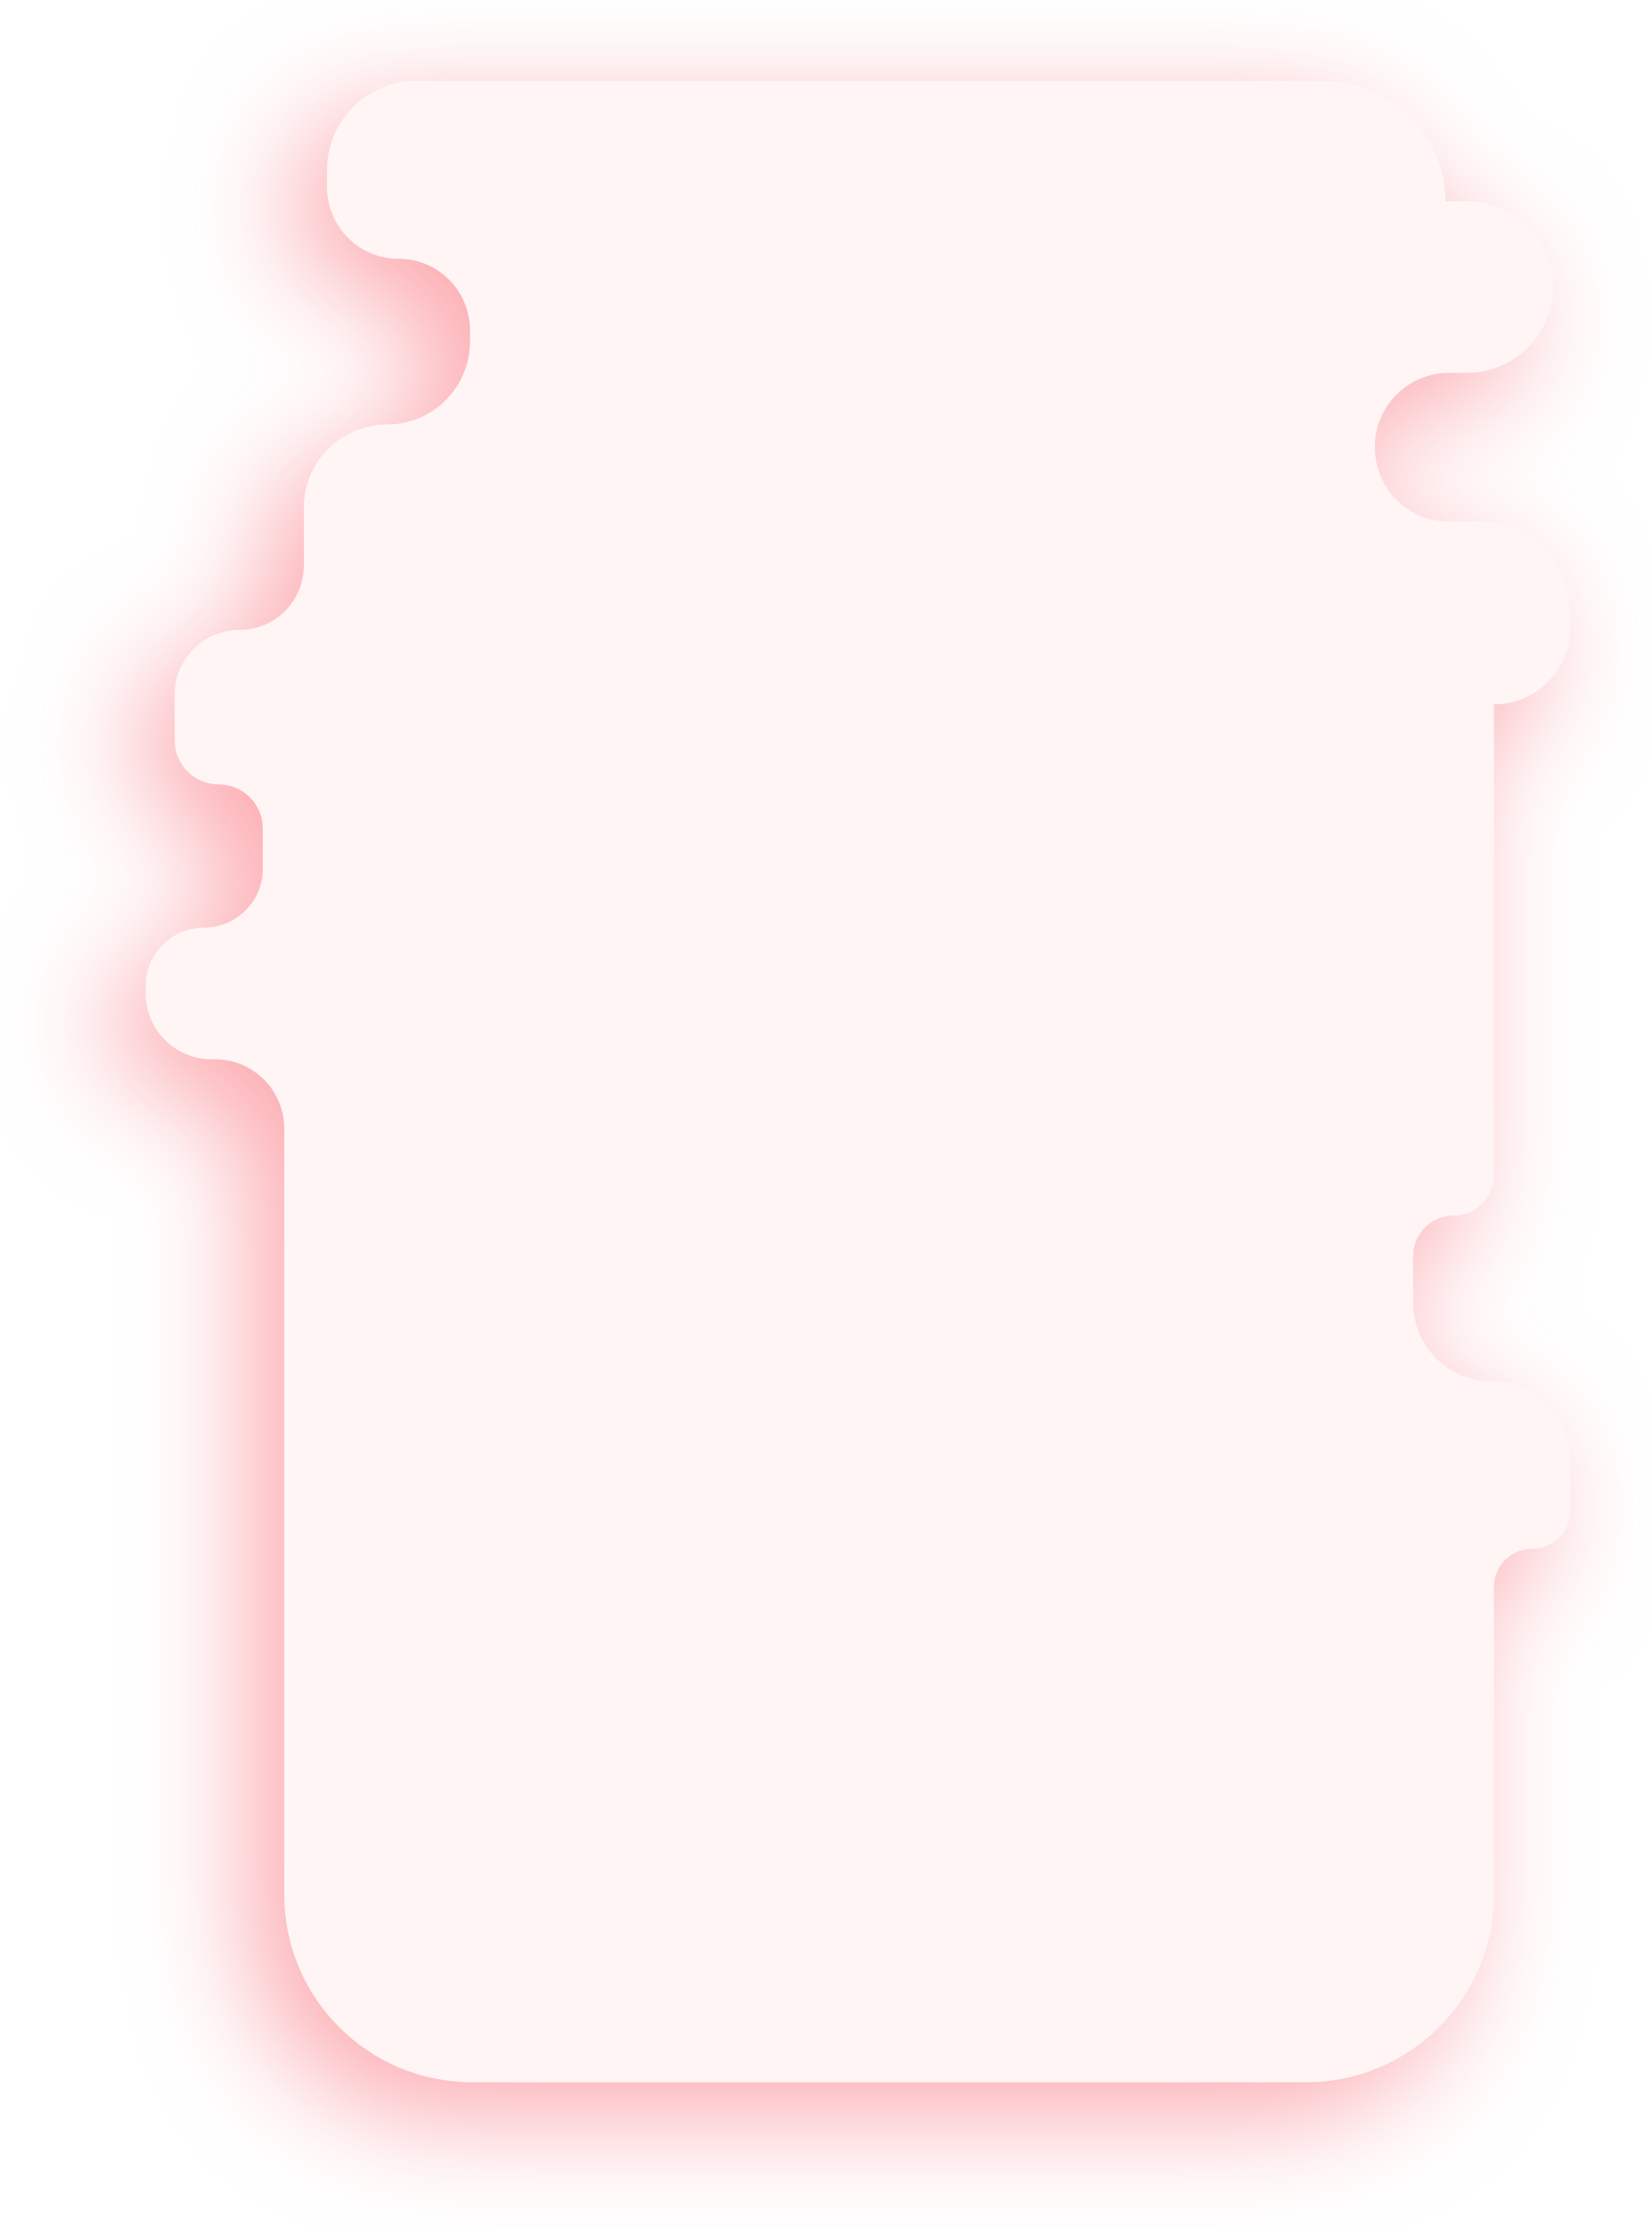
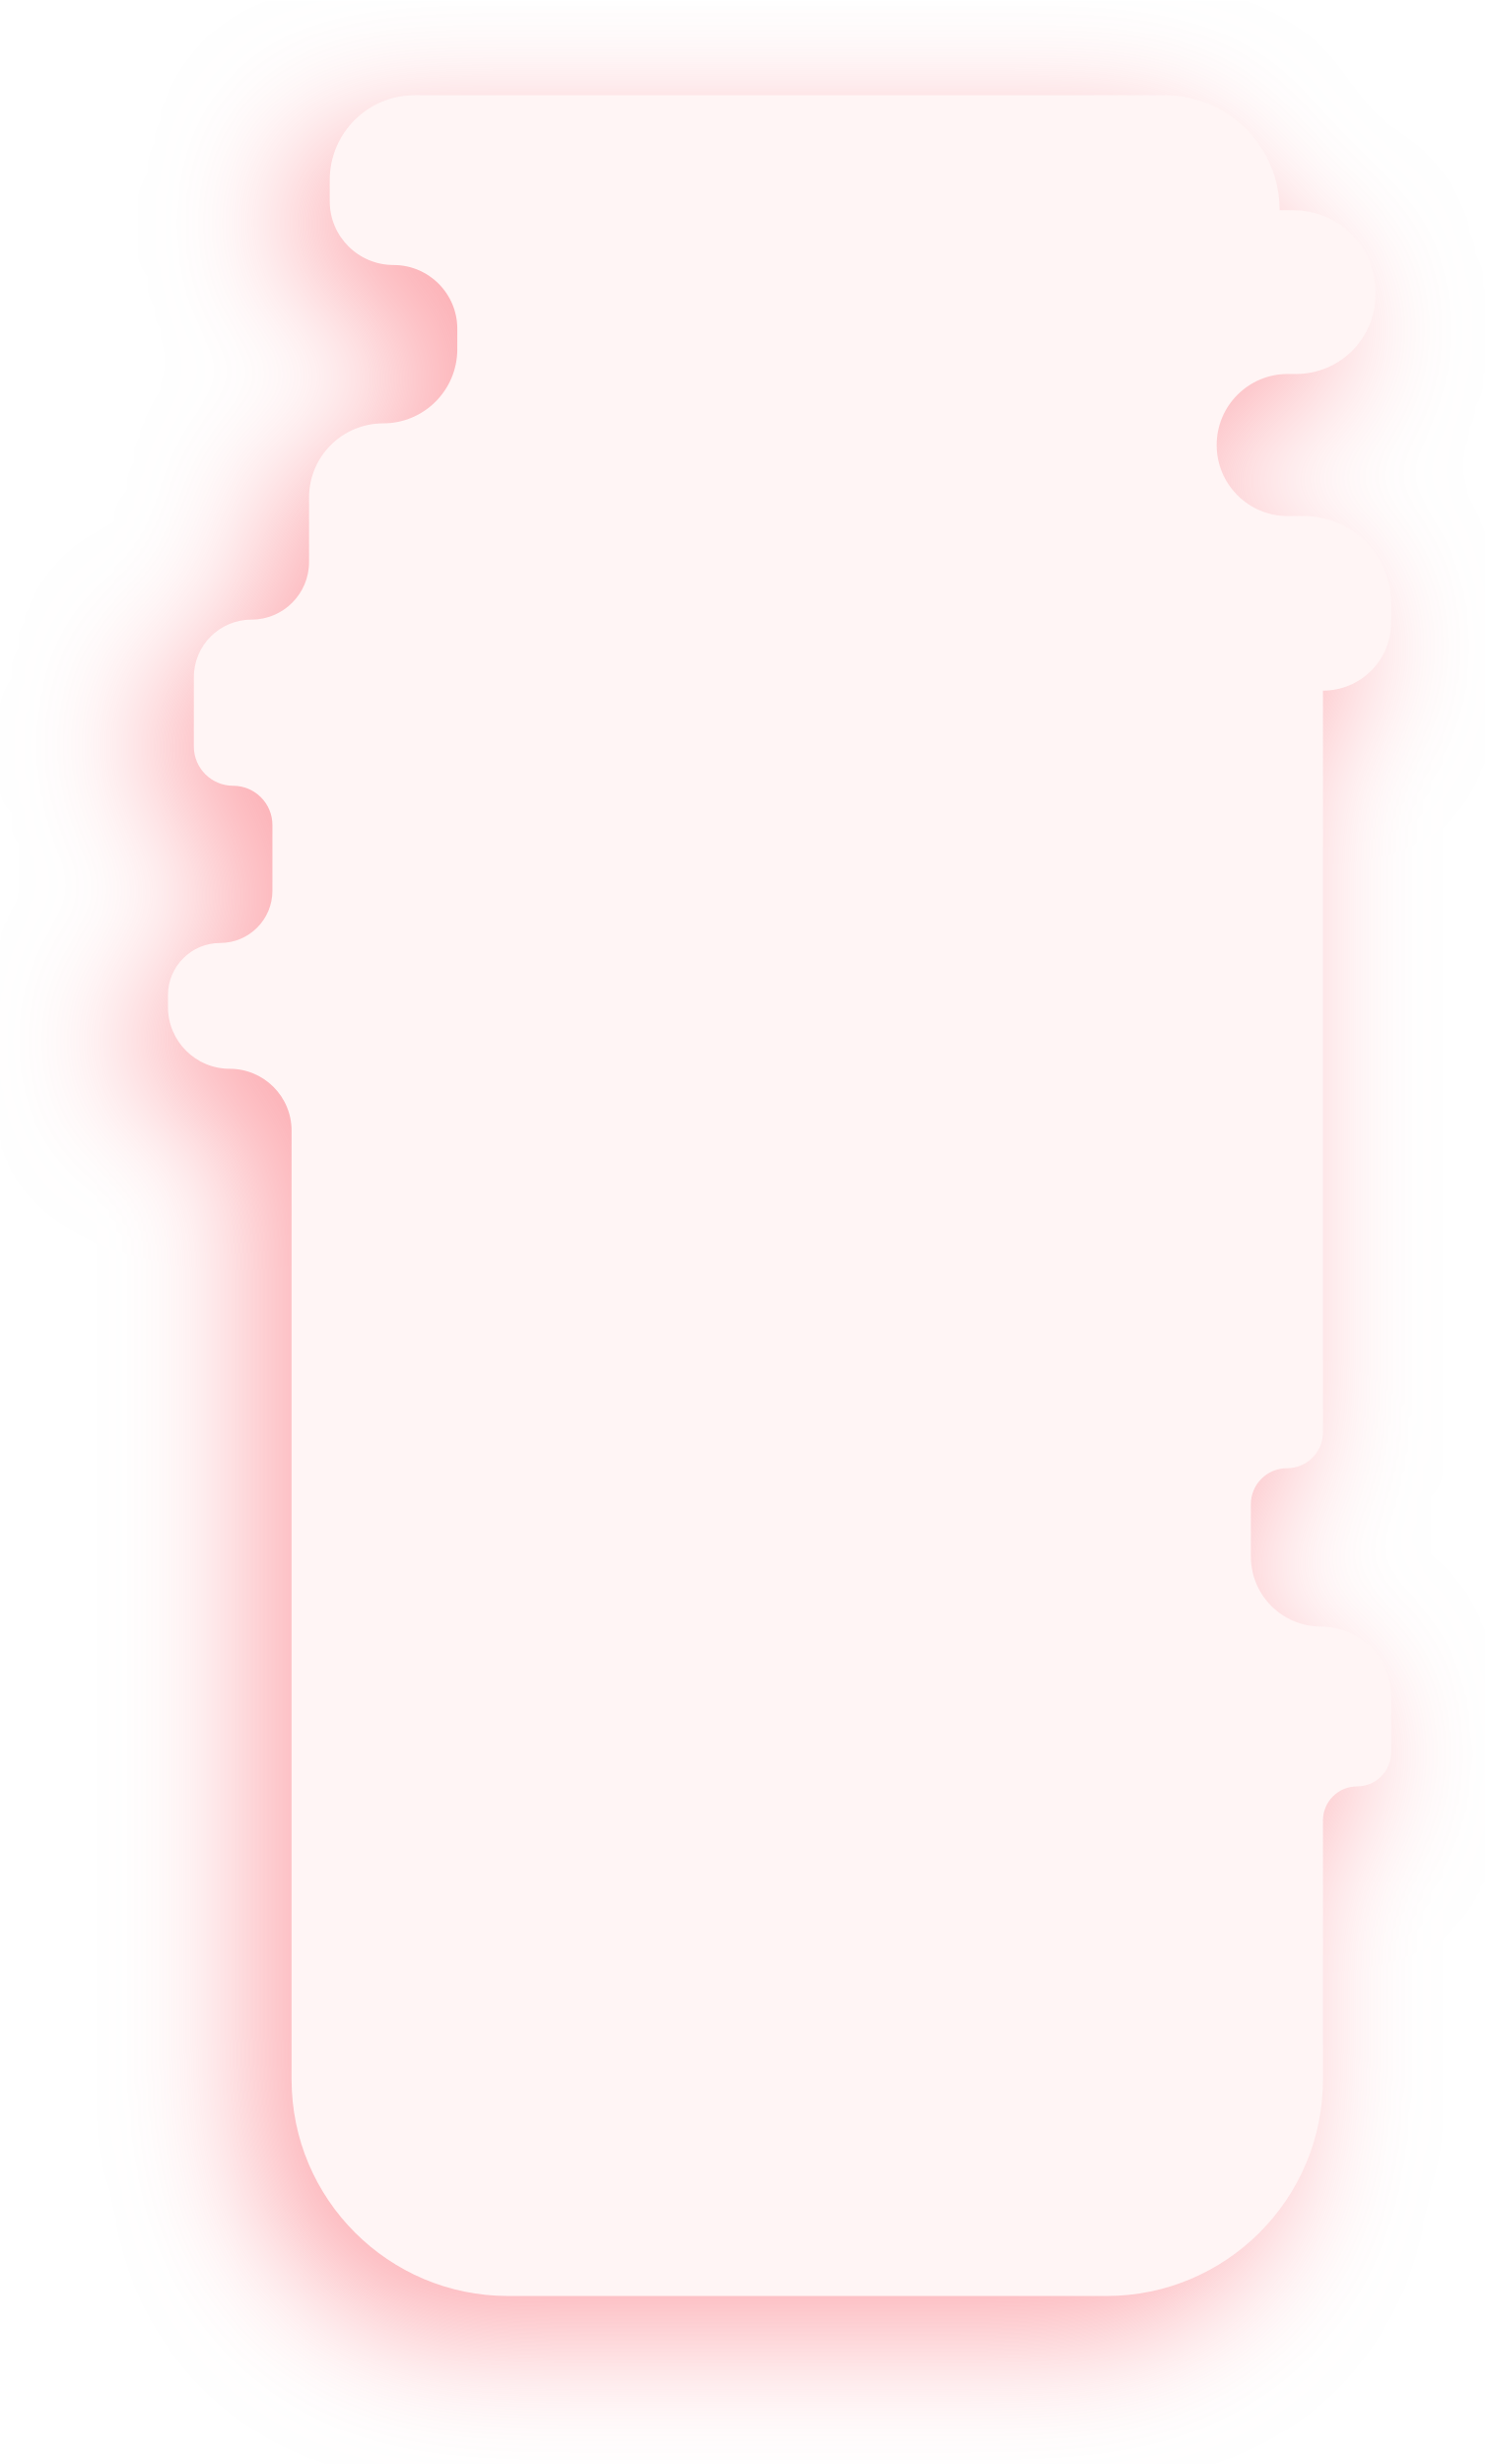
- <svg xmlns="http://www.w3.org/2000/svg" width="510" height="688" viewBox="0 0 510 688" fill="none">
+ <svg xmlns="http://www.w3.org/2000/svg" width="398" height="660" viewBox="0 0 398 660" fill="none">
  <g filter="url(#filter0_d)">
-     <path d="M409.231 25H188.33H128.443C113.285 25 100.997 37.288 100.997 52.446V57.814C100.997 70.007 110.882 79.892 123.075 79.892C135.269 79.892 145.154 89.777 145.154 101.971V105.489C145.154 119.626 133.663 131.086 119.526 131.086C105.356 131.086 93.837 142.574 93.837 156.745V174.605C93.837 185.617 84.91 194.543 73.898 194.543C62.886 194.543 53.959 203.47 53.959 214.482V228.634C53.959 236.145 60.048 242.234 67.559 242.234C75.069 242.234 81.158 248.322 81.158 255.833V268.341C81.158 278.326 73.064 286.42 63.079 286.42C53.094 286.42 45 294.514 45 304.499V306.761C45 317.996 54.107 327.103 65.341 327.103H66.394C78.209 327.103 87.788 336.681 87.788 348.497V585C87.788 617.033 113.755 643 145.788 643H403.401C435.433 643 461.401 617.033 461.401 585V490.04C461.401 483.523 466.684 478.24 473.2 478.24C479.717 478.24 485 472.957 485 466.441V450.85C485 437.441 474.13 426.571 460.721 426.571C447.312 426.571 436.442 415.701 436.442 402.292V387.856C436.442 380.964 442.029 375.377 448.922 375.377C455.814 375.377 461.401 369.79 461.401 362.898V217.513C474.434 217.513 485 206.947 485 193.913V189.288C485 173.7 472.363 161.063 456.775 161.063H447.572C434.887 161.063 424.603 150.779 424.603 138.094C424.603 125.408 434.887 115.125 447.572 115.125H453.104C467.724 115.125 479.577 103.272 479.577 88.652C479.577 74.031 467.724 62.179 453.104 62.179H446.41C446.41 41.645 429.765 25 409.231 25Z" fill="#FFF5F5" />
+     <path d="M312.029 25.507H155.932H111.078C98.52 25.507 88.339 35.688 88.339 48.246V53.896C88.339 63.334 95.99 70.984 105.427 70.984C114.865 70.984 122.515 78.635 122.515 88.073V93.539C122.515 104.507 113.624 113.398 102.657 113.398C91.689 113.398 82.798 122.289 82.798 133.256V150.539C82.798 159.061 75.889 165.971 67.366 165.971C58.843 165.971 51.934 172.88 51.934 181.402V199.948C51.934 205.761 56.647 210.473 62.459 210.473C68.272 210.473 72.985 215.186 72.985 220.999V238.589C72.985 246.316 66.72 252.581 58.992 252.581C51.265 252.581 45 258.846 45 266.573V269.728C45 278.872 52.413 286.286 61.558 286.286C70.703 286.286 78.116 293.699 78.116 302.844V557C78.116 589.032 104.084 615 136.116 615H296.433C328.465 615 354.433 589.032 354.433 557V487.632C354.433 482.589 358.521 478.5 363.565 478.5C368.609 478.5 372.698 474.411 372.698 469.367V454.484C372.698 444.106 364.285 435.693 353.907 435.693C343.529 435.693 335.116 427.28 335.116 416.902V402.938C335.116 397.604 339.44 393.28 344.774 393.28C350.108 393.28 354.433 388.956 354.433 383.621V185C364.52 185 372.698 176.822 372.698 166.735V161.605C372.698 148.697 362.233 138.233 349.325 138.233H344.982C334.472 138.233 325.953 129.713 325.953 119.203C325.953 108.694 334.472 100.174 344.982 100.174H347.226C358.975 100.174 368.5 90.649 368.5 78.9V78.242C368.5 66.129 358.681 56.309 346.568 56.309H342.83C342.83 39.298 329.04 25.507 312.029 25.507Z" fill="#FFF5F5" />
  </g>
  <defs>
-     <filter id="filter0_d" x="0" y="0" width="510" height="688" filterUnits="userSpaceOnUse" color-interpolation-filters="sRGB">
+     <filter id="filter0_d" x="0" y="0.507" width="397.698" height="659.493" filterUnits="userSpaceOnUse" color-interpolation-filters="sRGB">
      <feFlood flood-opacity="0" result="BackgroundImageFix" />
      <feColorMatrix in="SourceAlpha" type="matrix" values="0 0 0 0 0 0 0 0 0 0 0 0 0 0 0 0 0 0 127 0" />
      <feOffset dx="-10" dy="10" />
      <feGaussianBlur stdDeviation="17.5" />
      <feColorMatrix type="matrix" values="0 0 0 0 0.98 0 0 0 0 0.337 0 0 0 0 0.384 0 0 0 0.5 0" />
      <feBlend mode="normal" in2="BackgroundImageFix" result="effect1_dropShadow" />
      <feBlend mode="normal" in="SourceGraphic" in2="effect1_dropShadow" result="shape" />
    </filter>
  </defs>
</svg>
